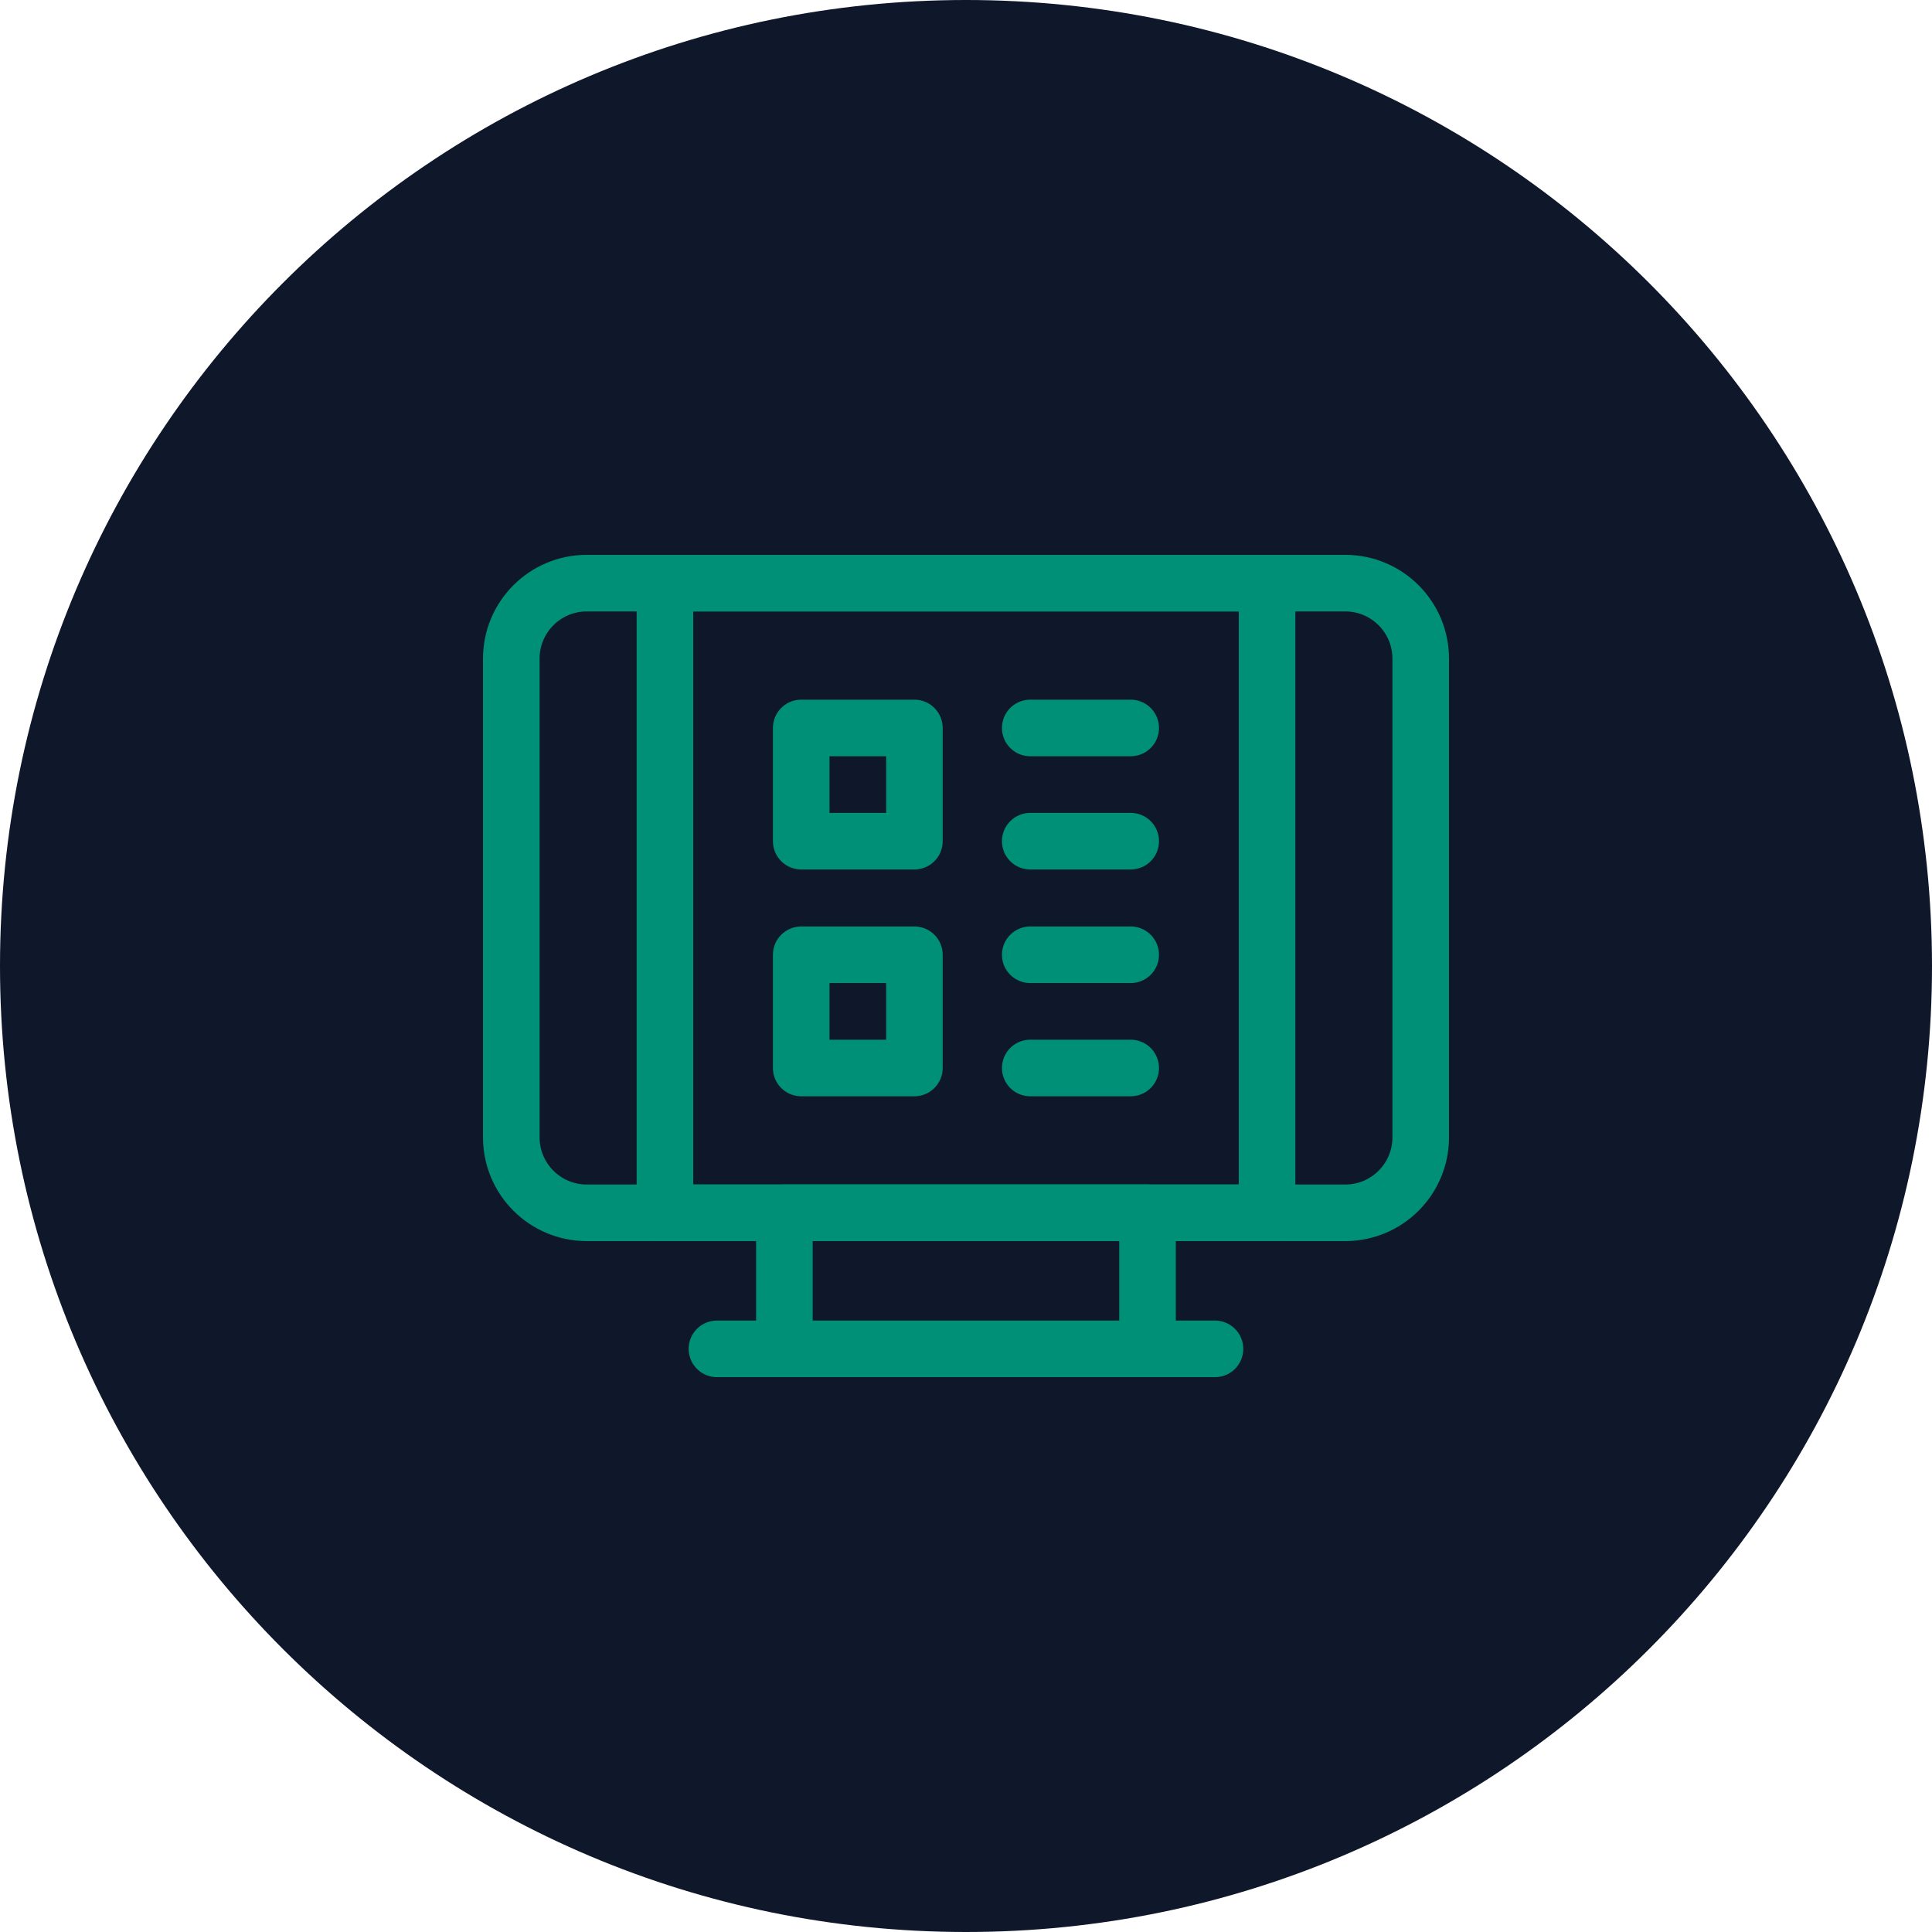
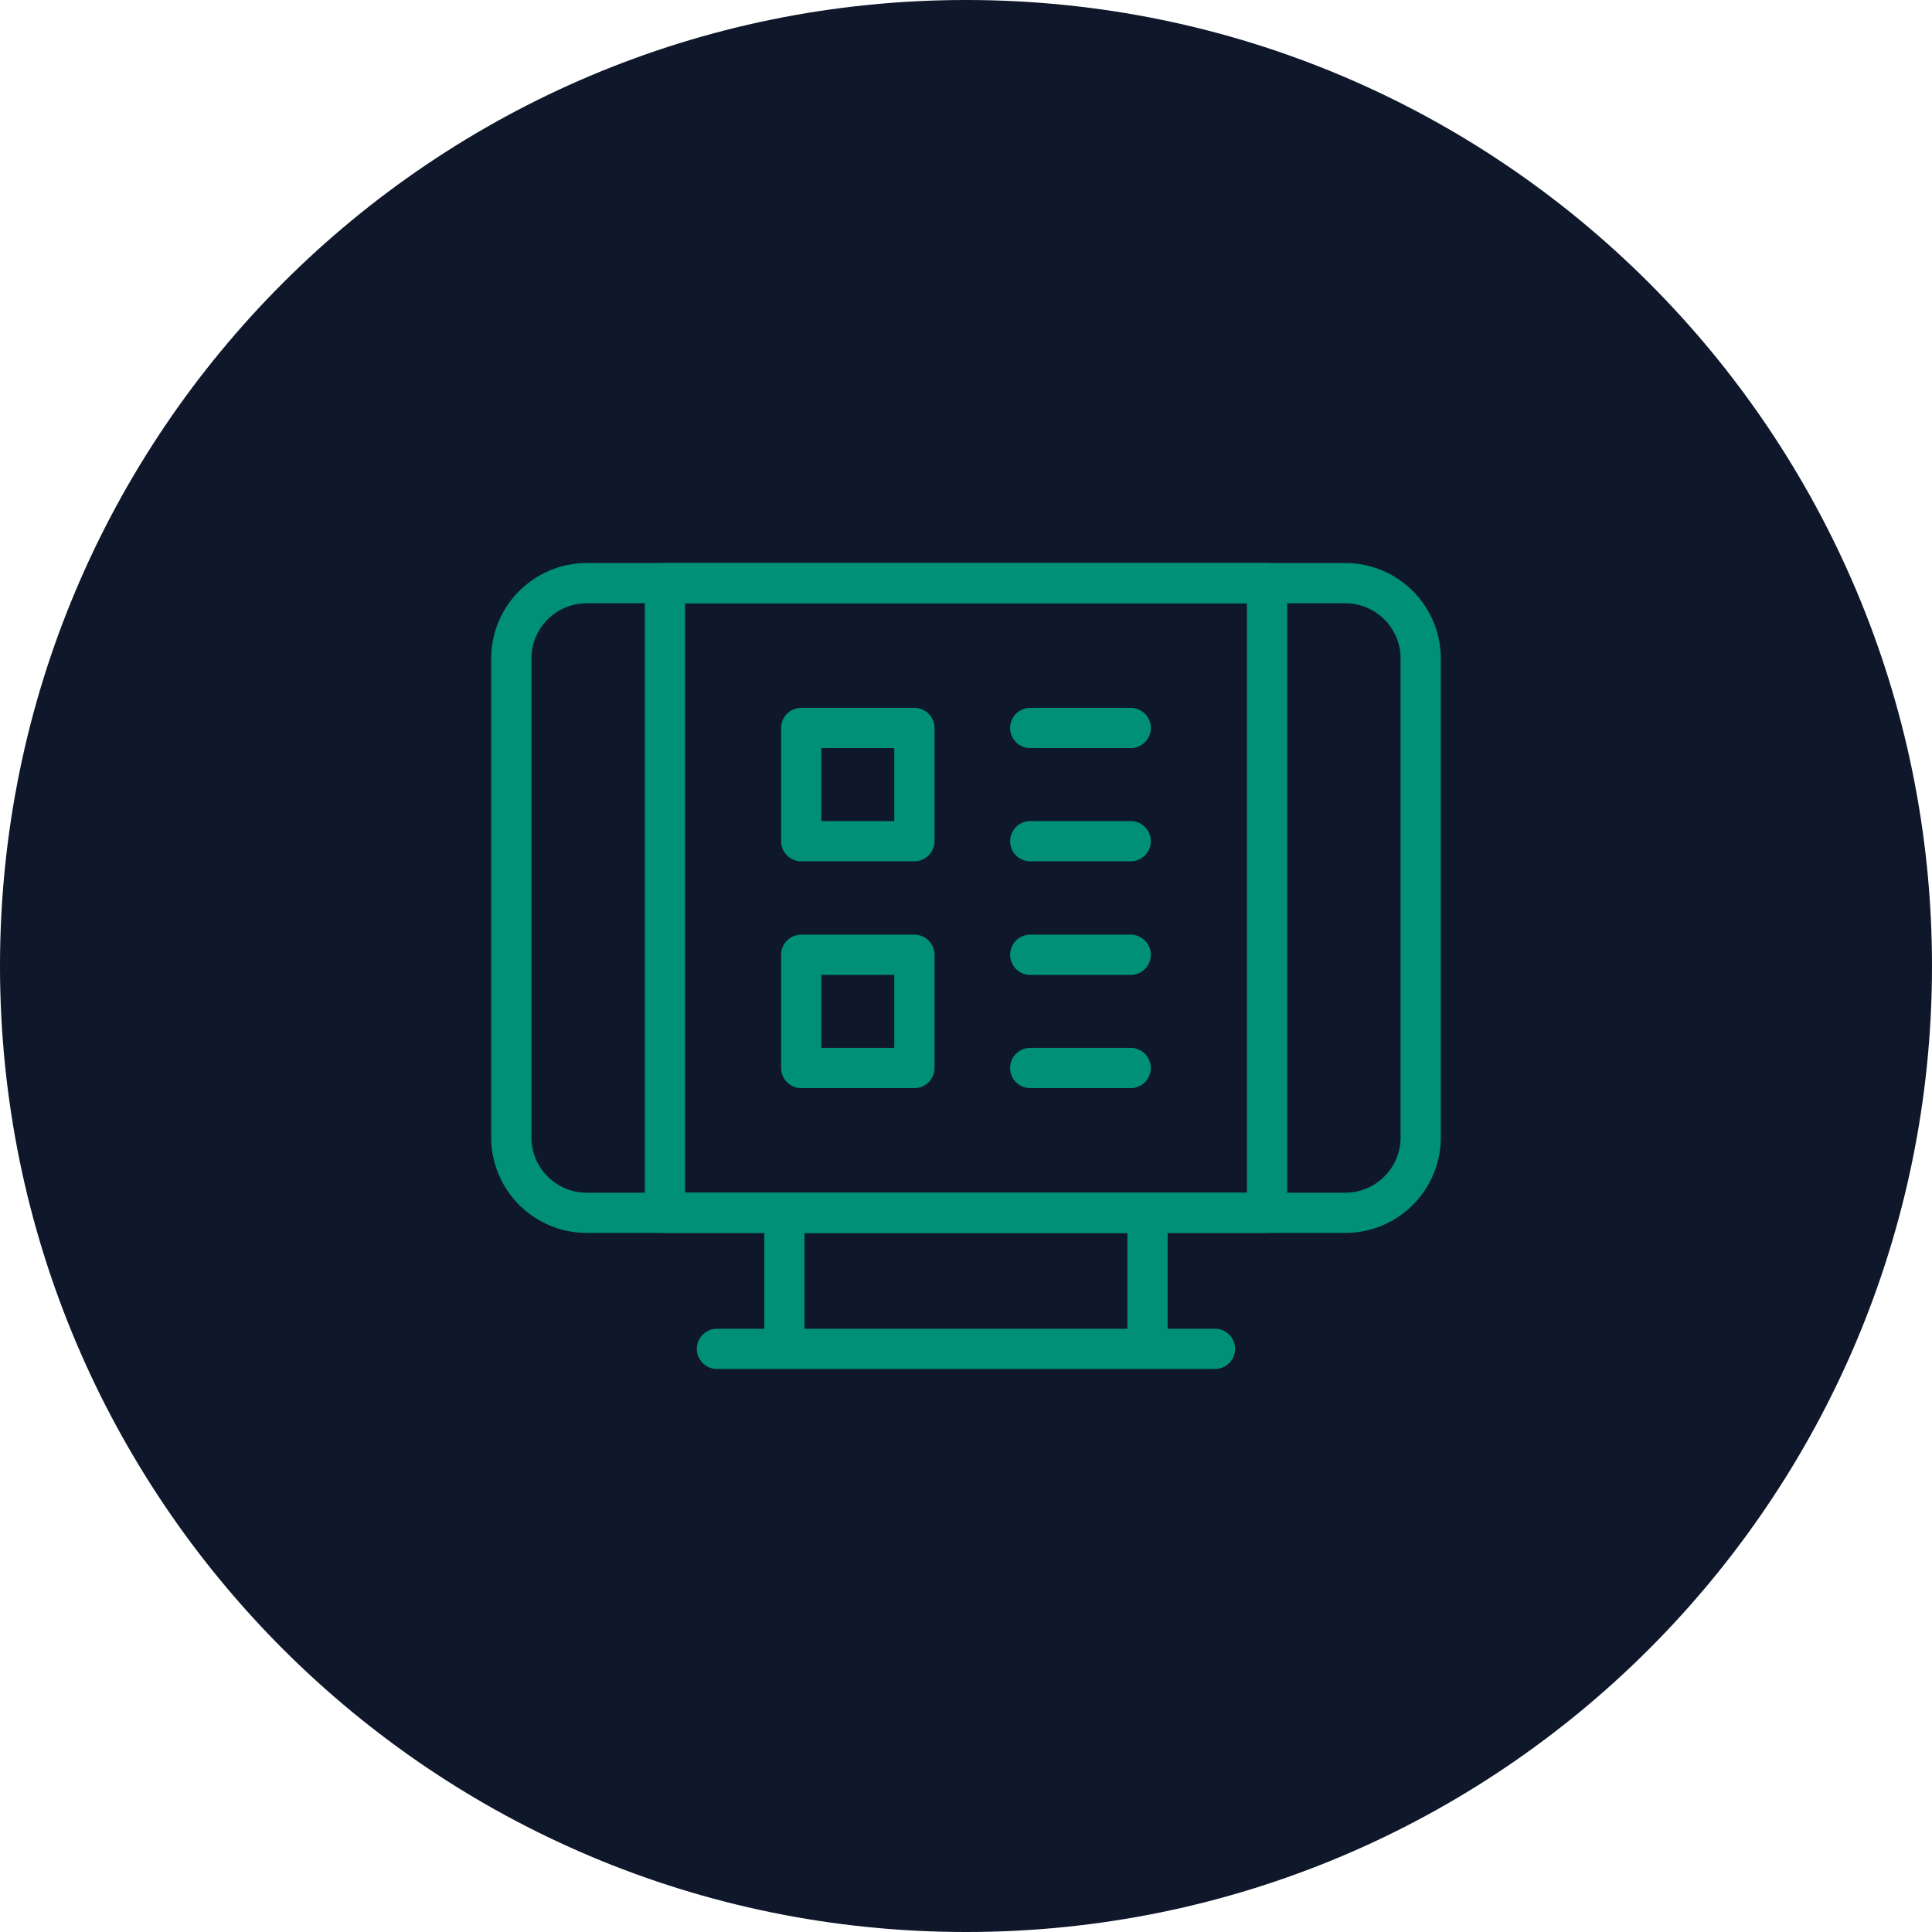
<svg xmlns="http://www.w3.org/2000/svg" width="48" height="48" viewBox="0 0 48 48" fill="none">
  <rect width="48" height="48" rx="24" fill="#0F172A" />
-   <path d="M35.297 16.363V28.257C35.297 29.293 34.457 30.132 33.422 30.132H14.578C13.543 30.132 12.703 29.293 12.703 28.257V16.363C12.703 15.327 13.543 14.488 14.578 14.488H33.422C34.457 14.488 35.297 15.327 35.297 16.363Z" stroke="#008F77" stroke-width="1.406" stroke-miterlimit="10" stroke-linecap="round" stroke-linejoin="round" />
-   <path d="M16.52 30.132V14.488L31.48 14.488V30.132H16.52Z" stroke="#008F77" stroke-width="1.406" stroke-miterlimit="10" stroke-linecap="round" stroke-linejoin="round" />
-   <path d="M17.812 33.512H30.186M25.596 18.086H28.092M25.596 20.899H28.092M25.596 26.534H28.092M25.596 23.721H28.092M19.488 30.132H28.51V33.512H19.488V30.132ZM19.906 18.086H22.718V20.899H19.906V18.086ZM19.906 23.721H22.718V26.534H19.906V23.721Z" stroke="#008F77" stroke-width="1.406" stroke-miterlimit="10" stroke-linecap="round" stroke-linejoin="round" />
+   <path d="M35.297 16.363V28.257C35.297 29.293 34.457 30.132 33.422 30.132H14.578C13.543 30.132 12.703 29.293 12.703 28.257V16.363C12.703 15.327 13.543 14.488 14.578 14.488H33.422C34.457 14.488 35.297 15.327 35.297 16.363Z" stroke="#008F77" strokeWidth="1.406" stroke-miterlimit="10" stroke-linecap="round" stroke-linejoin="round" />
+   <path d="M16.52 30.132V14.488L31.48 14.488V30.132H16.52Z" stroke="#008F77" strokeWidth="1.406" stroke-miterlimit="10" stroke-linecap="round" stroke-linejoin="round" />
+   <path d="M17.812 33.512H30.186M25.596 18.086H28.092M25.596 20.899H28.092M25.596 26.534H28.092M25.596 23.721H28.092M19.488 30.132H28.51V33.512H19.488V30.132ZM19.906 18.086H22.718V20.899H19.906V18.086ZM19.906 23.721H22.718V26.534H19.906V23.721Z" stroke="#008F77" strokeWidth="1.406" stroke-miterlimit="10" stroke-linecap="round" stroke-linejoin="round" />
</svg>
